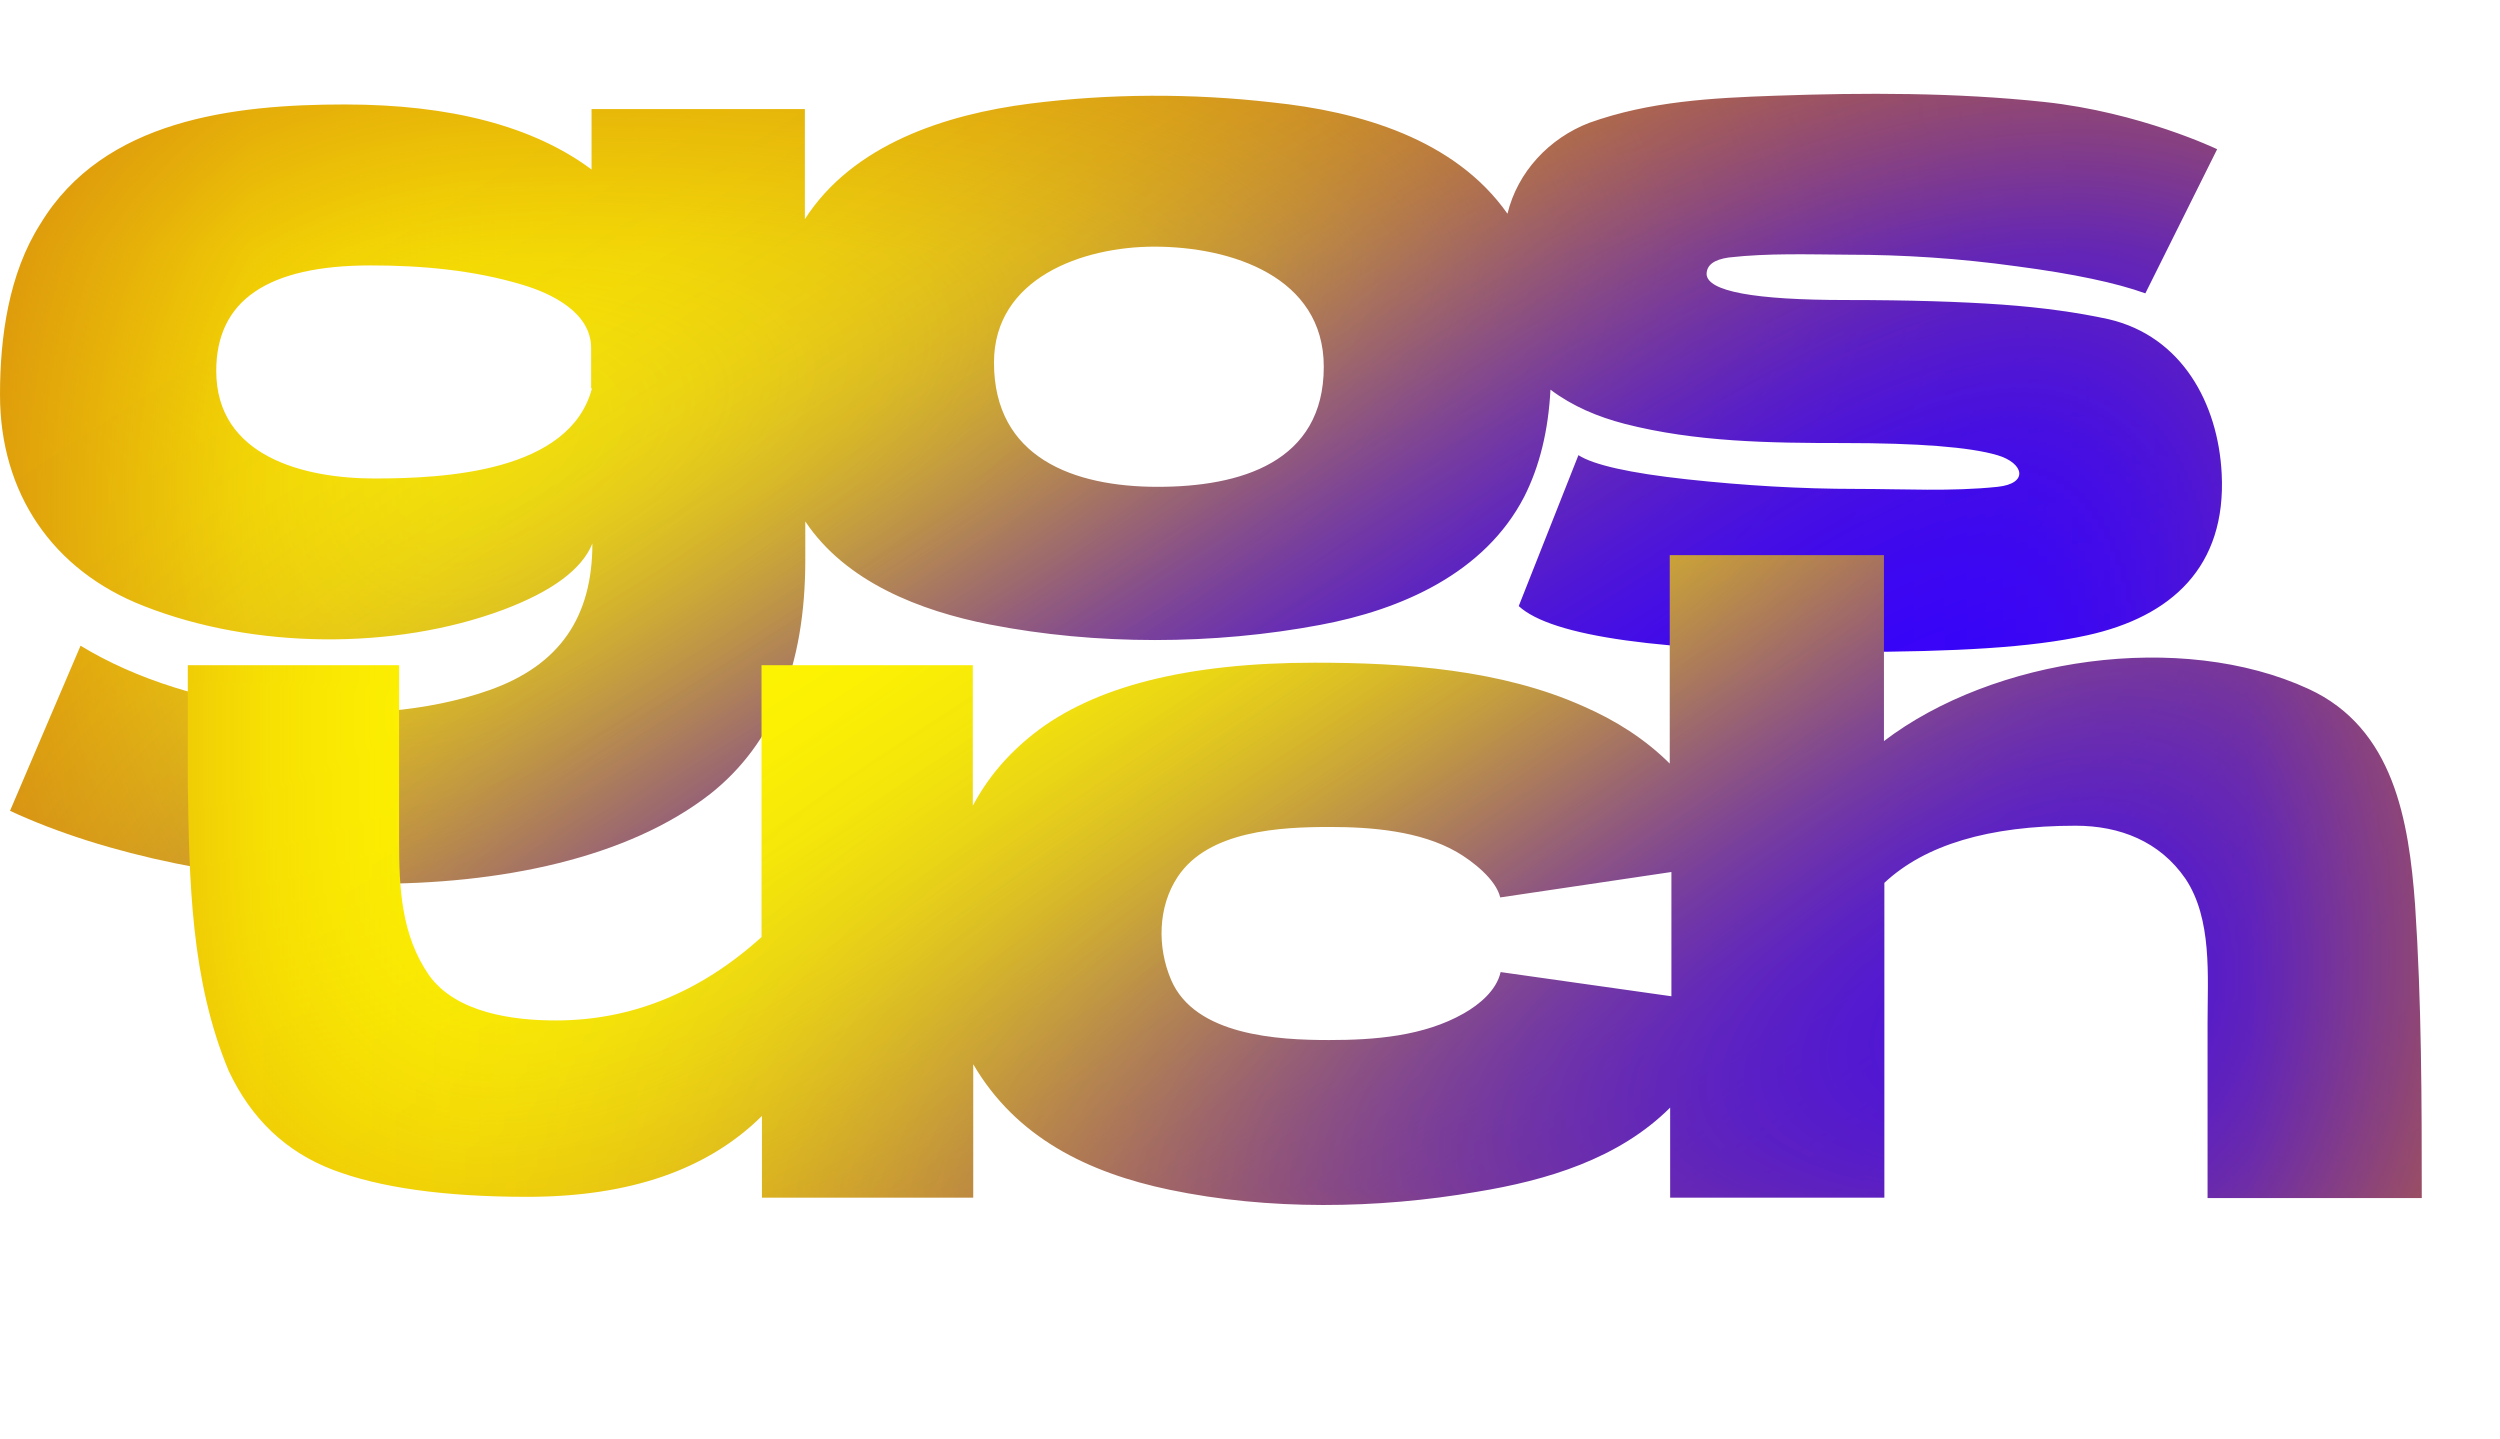
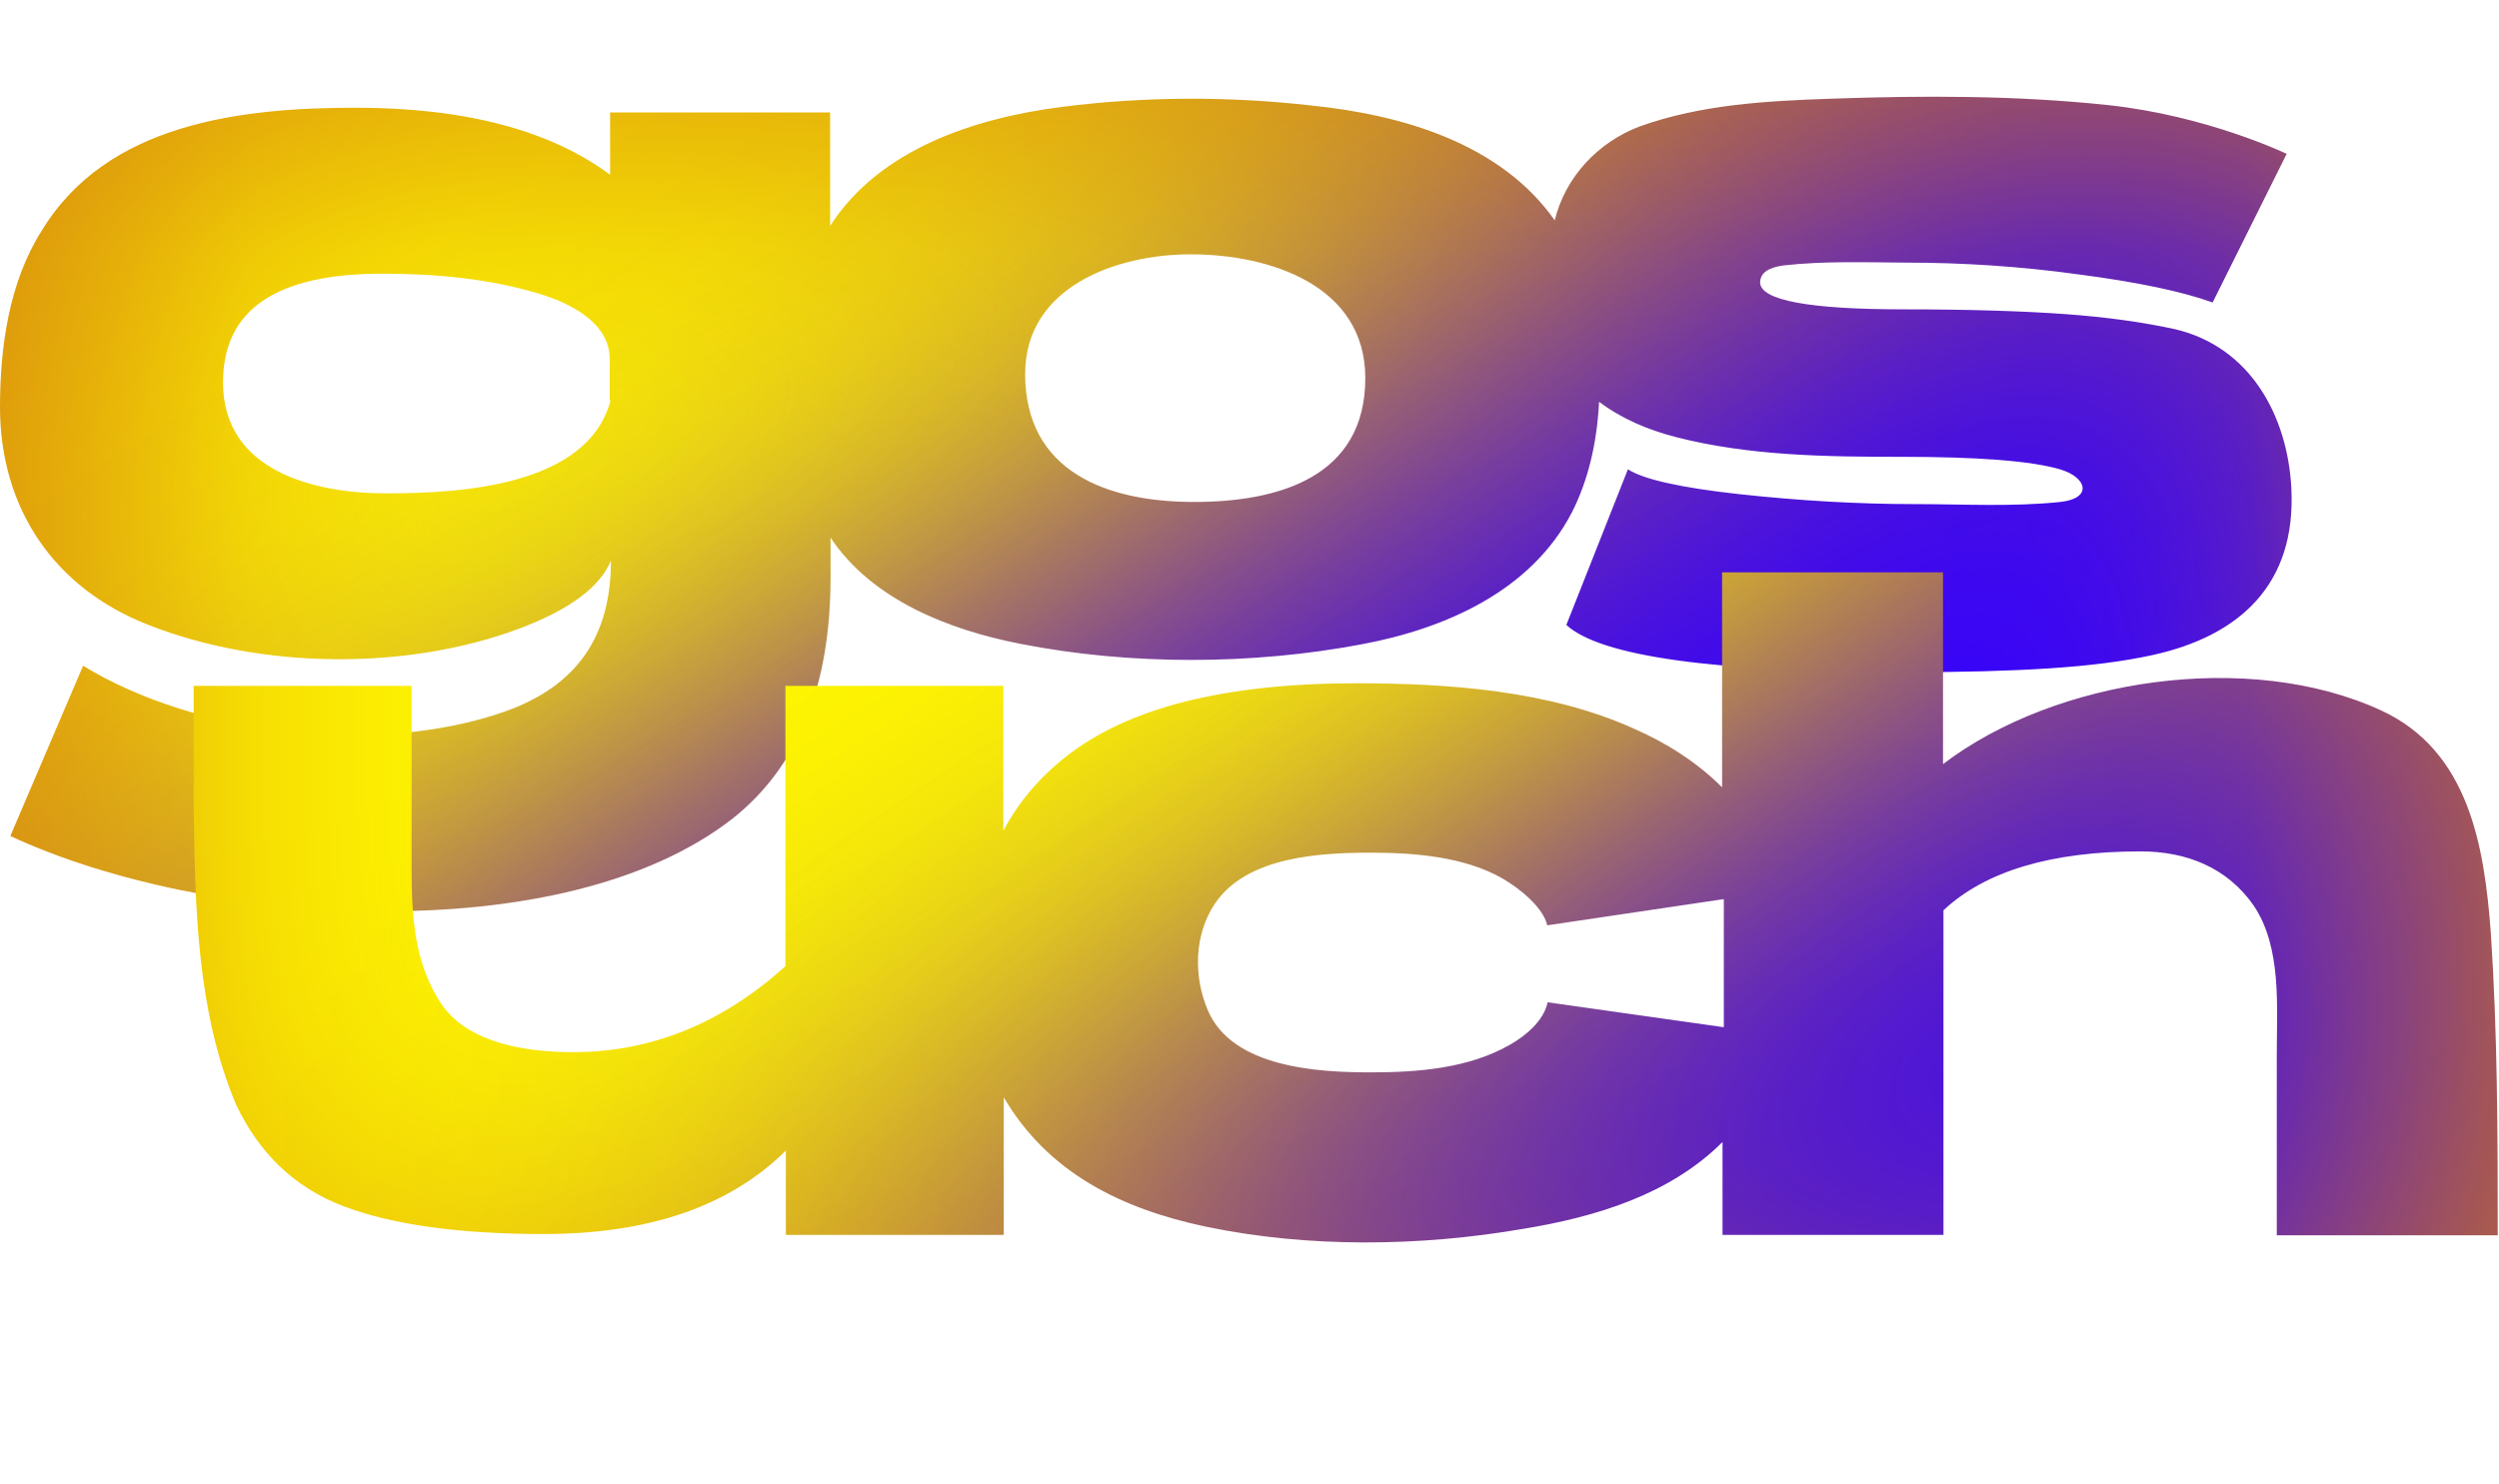
- <svg xmlns="http://www.w3.org/2000/svg" width="617" height="355" viewBox="0 0 617 355" fill="none">
+ <svg xmlns="http://www.w3.org/2000/svg" width="598" height="355" viewBox="0 0 598 355" fill="none">
  <mask id="mask0" mask-type="alpha" maskUnits="userSpaceOnUse" x="0" y="0" width="549" height="219">
    <path fill-rule="evenodd" clip-rule="evenodd" d="M504.539 25.165C482.595 22.816 460.235 22.848 438.187 23.621C422.539 24.169 407.076 24.989 392.236 30.31C382.367 34.101 374.558 42.377 372.042 52.744C359.032 34.251 335.475 27.493 313.933 25.267C294.257 23.009 273.822 23.066 254.175 25.576C233.386 28.232 210.492 35.619 198.642 54.082V26.914H145.994V41.836C131.776 31.236 111.376 25.782 85.103 25.782C57.721 25.782 25.552 29.492 9.994 55.214C2.161 67.471 0 83.158 0 97.407C0 121.678 12.956 140.807 35.545 149.582C62.493 160.196 97.212 160.541 124.151 150.508C136.206 145.98 143.624 140.526 146.2 134.145C146.2 152.181 138.24 164.196 120.648 170.369C90.545 180.934 47.194 176.079 19.885 159.358L2.473 200.11C49.098 221.843 134.578 227.779 175.357 195.891C190.915 183.542 198.745 164.401 198.745 138.262V128.691C208.743 143.671 227.161 150.77 244.181 154.11C270.488 159.271 299.553 159.188 325.884 154.213C345.881 150.468 366.393 141.471 376.163 122.619C379.975 115.107 382.139 106.257 382.654 96.172C388.172 100.305 394.307 102.868 400.993 104.61C418.495 109.105 436.915 109.344 454.878 109.344C473.432 109.344 486.104 110.33 492.919 112.329C499.514 114.262 500.784 119.331 492.999 120.15C481.537 121.355 469.8 120.664 458.278 120.664C444.472 120.664 430.563 119.841 416.345 118.297C402.127 116.754 393.163 114.695 389.557 112.329L374.824 149.582C382.963 157.094 410.163 160.902 456.321 160.902C469.611 160.902 481.048 160.593 490.423 159.975C499.902 159.358 508.145 158.329 515.151 156.785C535.902 152.213 549.499 139.9 548.311 116.857C547.422 99.608 538.517 82.993 520.405 78.78C512.884 77.134 504.126 75.899 494.133 75.178C484.036 74.458 471.26 74.046 455.702 74.046C432.83 74.046 421.393 71.885 421.187 67.666C421.187 65.402 423.042 64.064 426.648 63.55C436.407 62.435 446.372 62.801 456.183 62.861C469.68 62.861 483.52 63.755 497.636 65.711C511.751 67.563 522.363 69.827 529.472 72.4L547.193 36.825C547.193 36.825 528.187 27.695 504.539 25.165ZM146.097 95.863H145.891V85.881C145.891 77.062 135.998 72.357 128.788 70.239C116.782 66.641 103.978 65.505 91.491 65.505C66.042 65.505 53.37 74.149 53.37 91.541C53.37 112.71 75.098 118.091 92.418 118.091C109.76 118.091 140.626 116.506 146.097 95.863ZM285.703 120.15C306.023 120.15 326.709 114.183 326.709 90.512C326.709 68.355 303.97 60.874 284.878 60.874C267.203 60.874 245.315 68.609 245.315 89.483C245.315 113.028 265.066 120.15 285.703 120.15Z" fill="#D21010" />
  </mask>
  <g mask="url(#mask0)">
    <rect y="5" width="578" height="222" fill="#D27910" />
    <g filter="url(#filter0_f)">
      <rect x="-210.736" y="43.277" width="529.905" height="324.28" transform="rotate(-31.8123 -210.736 43.2769)" fill="#FFF700" />
    </g>
    <g filter="url(#filter1_f)">
      <rect x="47.261" y="286.772" width="729.829" height="322.19" transform="rotate(-32 47.2612 286.772)" fill="#3300FF" />
    </g>
  </g>
  <mask id="mask1" mask-type="alpha" maskUnits="userSpaceOnUse" x="46" y="137" width="552" height="218">
-     <path fill-rule="evenodd" clip-rule="evenodd" d="M596.045 223.341C594.501 202.534 590.807 179.731 569.766 170.034C538.198 155.485 491.895 162.357 464.959 182.897V137H412.091V188.455C406.026 182.398 398.709 177.777 390.862 174.356C370.558 165.218 346.446 163.551 324.494 163.551C293.062 163.551 269.875 169.416 255.035 181.148C248.646 186.191 243.699 192.056 240.092 198.848V164.168H187.946V231.265C172.694 245.055 155.69 251.847 137.14 251.847C126.591 251.847 112.584 249.982 105.914 240.732C99.006 230.768 98.494 219.145 98.494 207.493V164.168H46.349V193.291C46.699 217.261 47.061 241.869 56.448 264.299C62.013 276.133 70.567 284.263 82.109 288.688C93.651 293.113 109.727 295.377 130.132 295.377C155.381 295.377 174.652 288.688 188.049 275.413V295.583H240.195V262.652C250.774 280.761 268.518 289.419 288.631 293.628C313.085 298.744 339.918 298.379 364.48 294.142C381.716 291.326 399.524 286.007 412.194 273.355V295.583H465.062V217.887C475.058 208.522 490.825 203.788 512.261 203.788C523.152 203.788 533.012 207.631 539.364 216.857C546.014 226.818 544.826 240.924 544.826 252.361V295.686H597.694C597.694 271.579 597.651 247.402 596.045 223.341ZM370.354 239.909L412.504 245.878V215.211L370.251 221.488C369.235 217.062 363.438 212.521 359.533 210.271C350.486 205.059 338.385 204.097 328.204 204.097C316.001 204.097 298.287 204.967 290.692 216.343C285.734 223.77 285.566 233.763 289.043 241.864C294.934 255.591 315.419 256.683 327.998 256.683C339.194 256.683 351.348 255.768 361.285 250.097C365.109 247.915 369.348 244.428 370.354 239.909Z" fill="#D21010" />
+     <path fill-rule="evenodd" clip-rule="evenodd" d="M596.045 223.341C594.501 202.534 590.807 179.731 569.766 170.034C538.198 155.485 491.895 162.357 464.959 182.897V137H412.091V188.455C406.026 182.398 398.709 177.777 390.862 174.356C370.558 165.218 346.446 163.551 324.494 163.551C293.062 163.551 269.875 169.416 255.035 181.148C248.646 186.191 243.699 192.056 240.092 198.848V164.168H187.946V231.265C172.694 245.055 155.69 251.847 137.14 251.847C126.591 251.847 112.584 249.982 105.914 240.732C99.006 230.768 98.494 219.145 98.494 207.493V164.168H46.349V193.291C46.699 217.261 47.061 241.869 56.448 264.299C62.013 276.133 70.567 284.263 82.109 288.688C93.651 293.113 109.727 295.377 130.132 295.377C155.381 295.377 174.652 288.688 188.049 275.413V295.583H240.195V262.652C250.774 280.76 268.518 289.419 288.631 293.628C313.085 298.744 339.918 298.379 364.48 294.142C381.716 291.326 399.524 286.007 412.194 273.355V295.583H465.062V217.887C475.058 208.522 490.825 203.788 512.261 203.788C523.152 203.788 533.012 207.631 539.364 216.857C546.014 226.818 544.826 240.924 544.826 252.361V295.686H597.694C597.694 271.579 597.651 247.402 596.045 223.341ZM370.354 239.909L412.504 245.878V215.211L370.251 221.488C369.235 217.062 363.438 212.521 359.533 210.271C350.486 205.06 338.385 204.097 328.204 204.097C316.001 204.097 298.287 204.967 290.692 216.343C285.734 223.77 285.566 233.763 289.043 241.864C294.934 255.591 315.419 256.683 327.998 256.683C339.194 256.683 351.348 255.768 361.285 250.097C365.109 247.915 369.348 244.428 370.354 239.909Z" fill="#D21010" />
  </mask>
  <g mask="url(#mask1)">
    <rect x="23" y="121" width="619" height="221" fill="#D27910" />
    <g filter="url(#filter2_f)">
      <rect x="-281" y="234.39" width="736.543" height="336.946" transform="rotate(-33.955 -281 234.39)" fill="#FFF700" />
    </g>
    <g filter="url(#filter3_f)">
      <rect x="106.176" y="391.878" width="718.854" height="256.652" transform="rotate(-32 106.176 391.878)" fill="#3300FF" />
    </g>
  </g>
  <defs>
    <filter id="filter0_f" x="-390.736" y="-416.056" width="981.243" height="914.899" filterUnits="userSpaceOnUse" color-interpolation-filters="sRGB">
      <feFlood flood-opacity="0" result="BackgroundImageFix" />
      <feBlend mode="normal" in="SourceGraphic" in2="BackgroundImageFix" result="shape" />
      <feGaussianBlur stdDeviation="90" result="effect1_foregroundBlur" />
    </filter>
    <filter id="filter1_f" x="-132.739" y="-279.978" width="1149.66" height="1019.98" filterUnits="userSpaceOnUse" color-interpolation-filters="sRGB">
      <feFlood flood-opacity="0" result="BackgroundImageFix" />
      <feBlend mode="normal" in="SourceGraphic" in2="BackgroundImageFix" result="shape" />
      <feGaussianBlur stdDeviation="90" result="effect1_foregroundBlur" />
    </filter>
    <filter id="filter2_f" x="-461" y="-357" width="1159.14" height="1050.88" filterUnits="userSpaceOnUse" color-interpolation-filters="sRGB">
      <feFlood flood-opacity="0" result="BackgroundImageFix" />
      <feBlend mode="normal" in="SourceGraphic" in2="BackgroundImageFix" result="shape" />
      <feGaussianBlur stdDeviation="90" result="effect1_foregroundBlur" />
    </filter>
    <filter id="filter3_f" x="-73.824" y="-169.056" width="1105.63" height="958.588" filterUnits="userSpaceOnUse" color-interpolation-filters="sRGB">
      <feFlood flood-opacity="0" result="BackgroundImageFix" />
      <feBlend mode="normal" in="SourceGraphic" in2="BackgroundImageFix" result="shape" />
      <feGaussianBlur stdDeviation="90" result="effect1_foregroundBlur" />
    </filter>
  </defs>
</svg>
